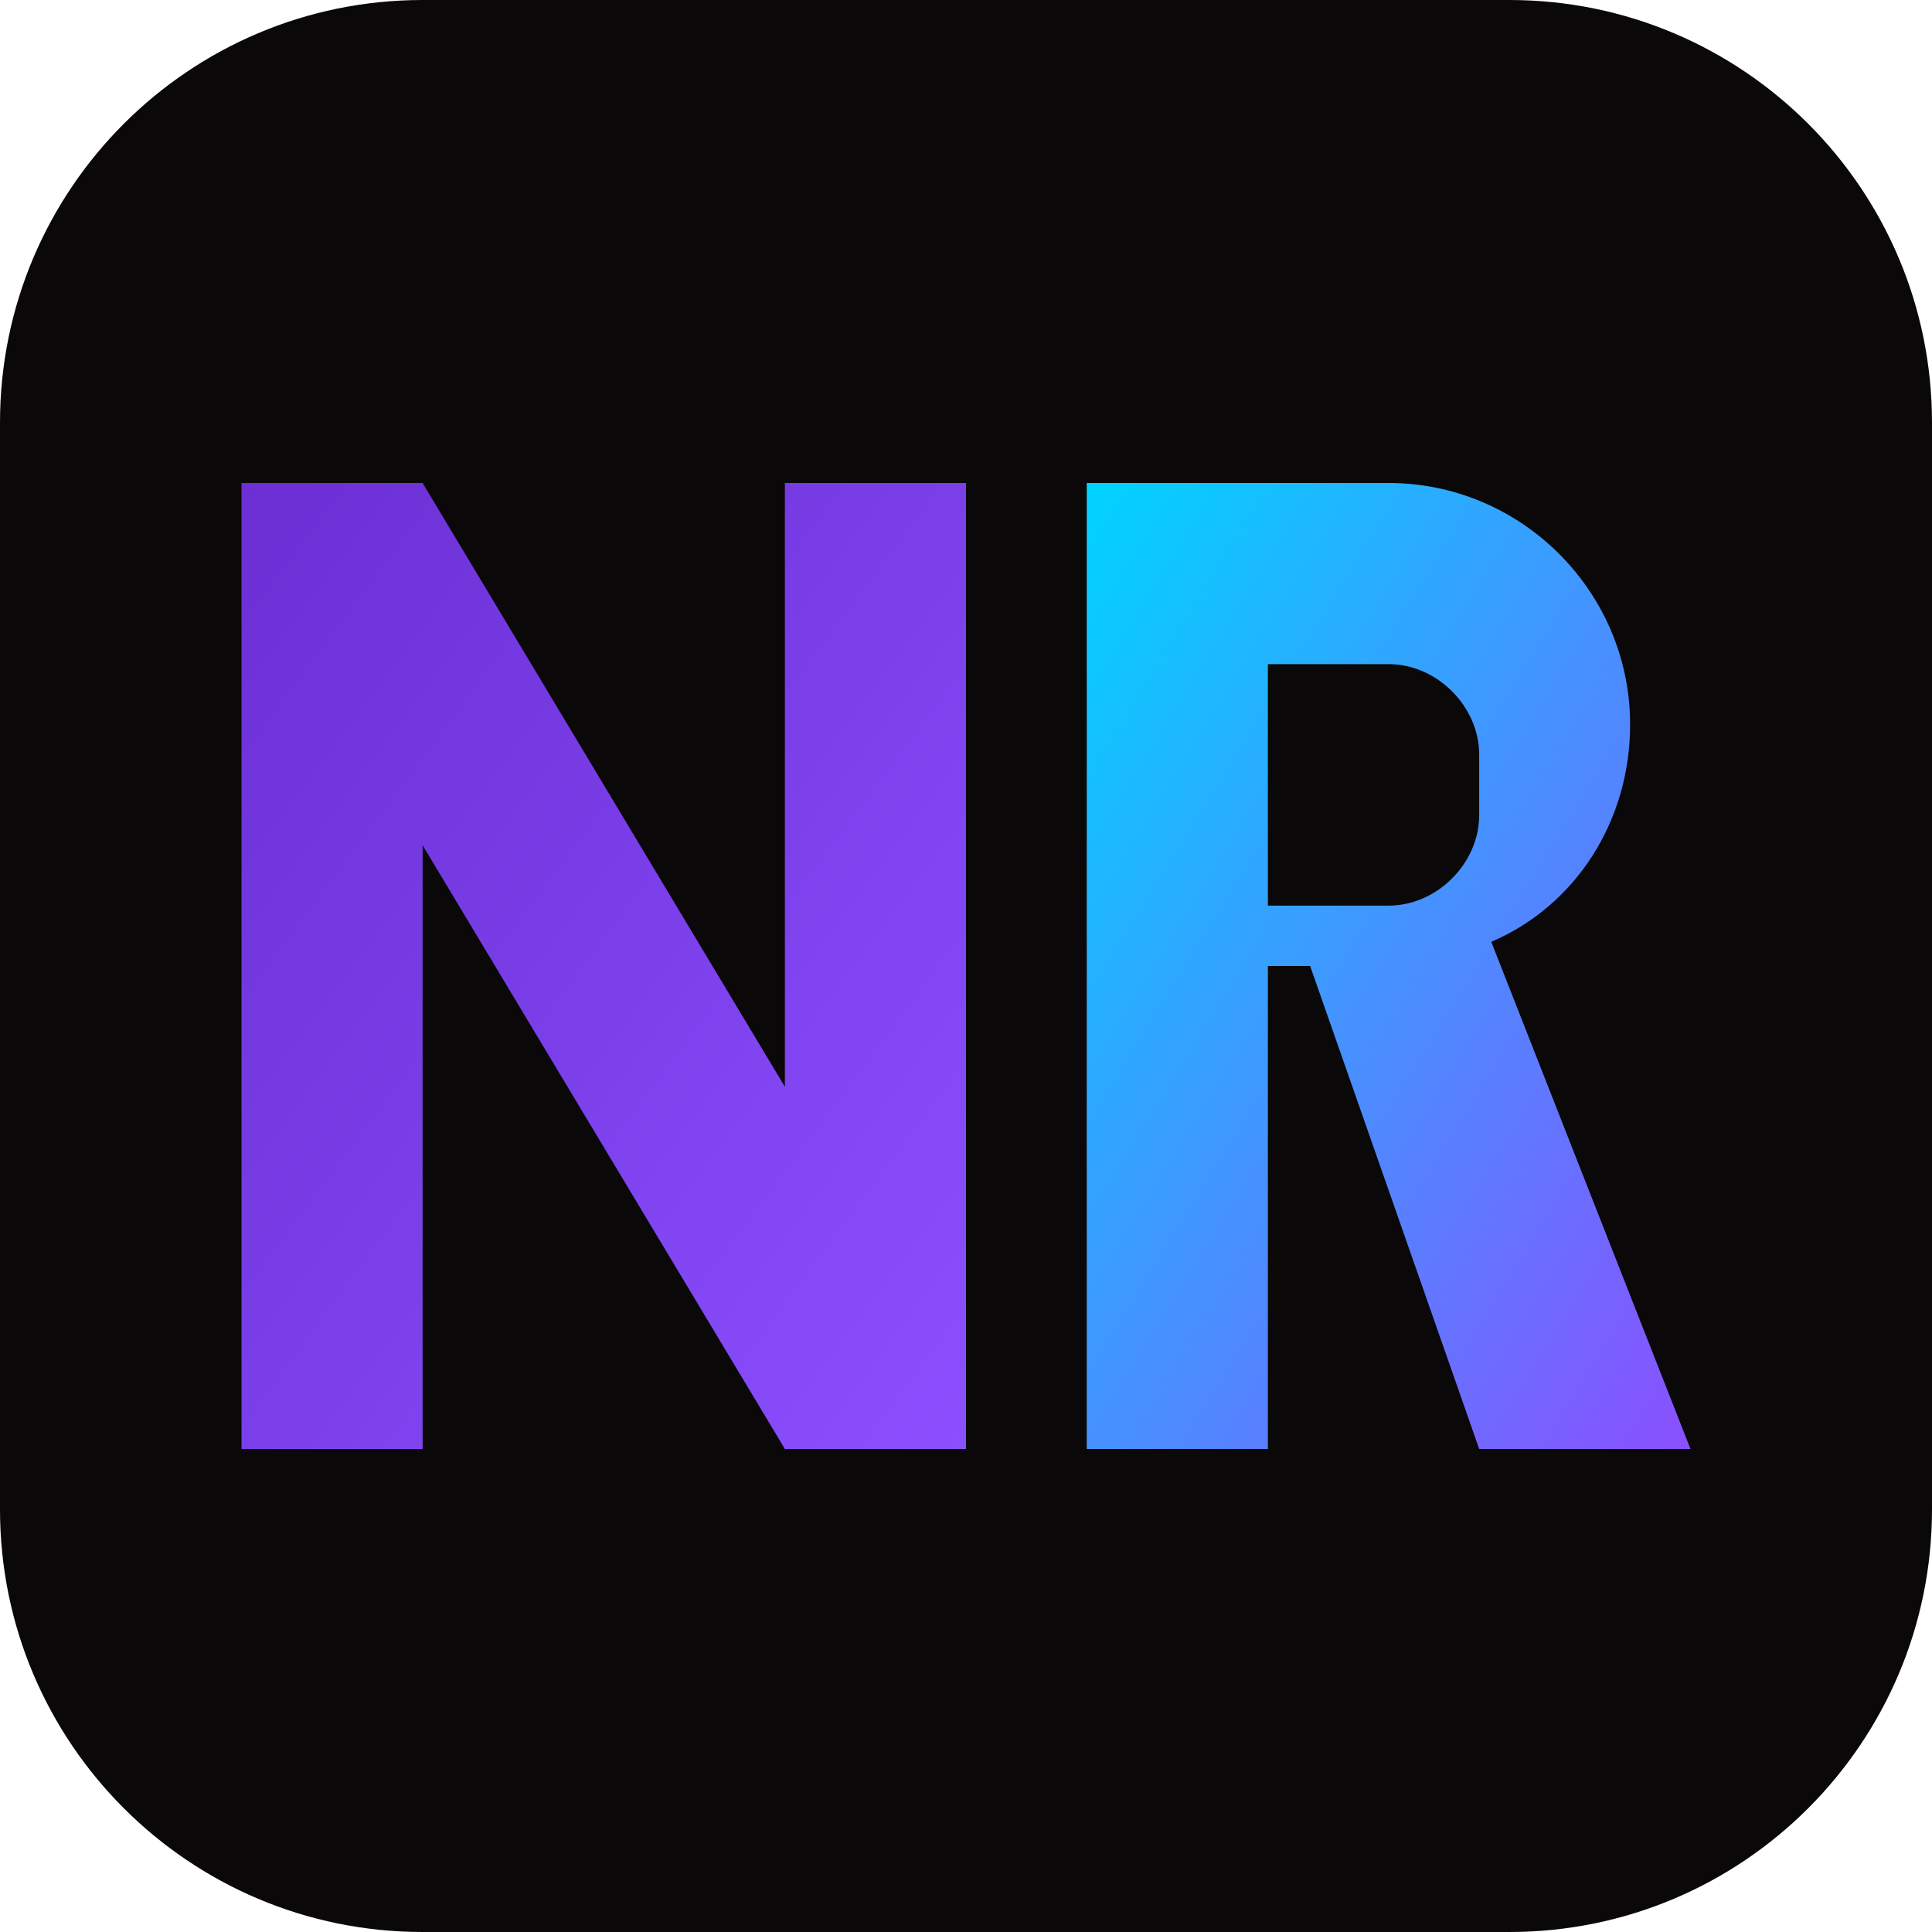
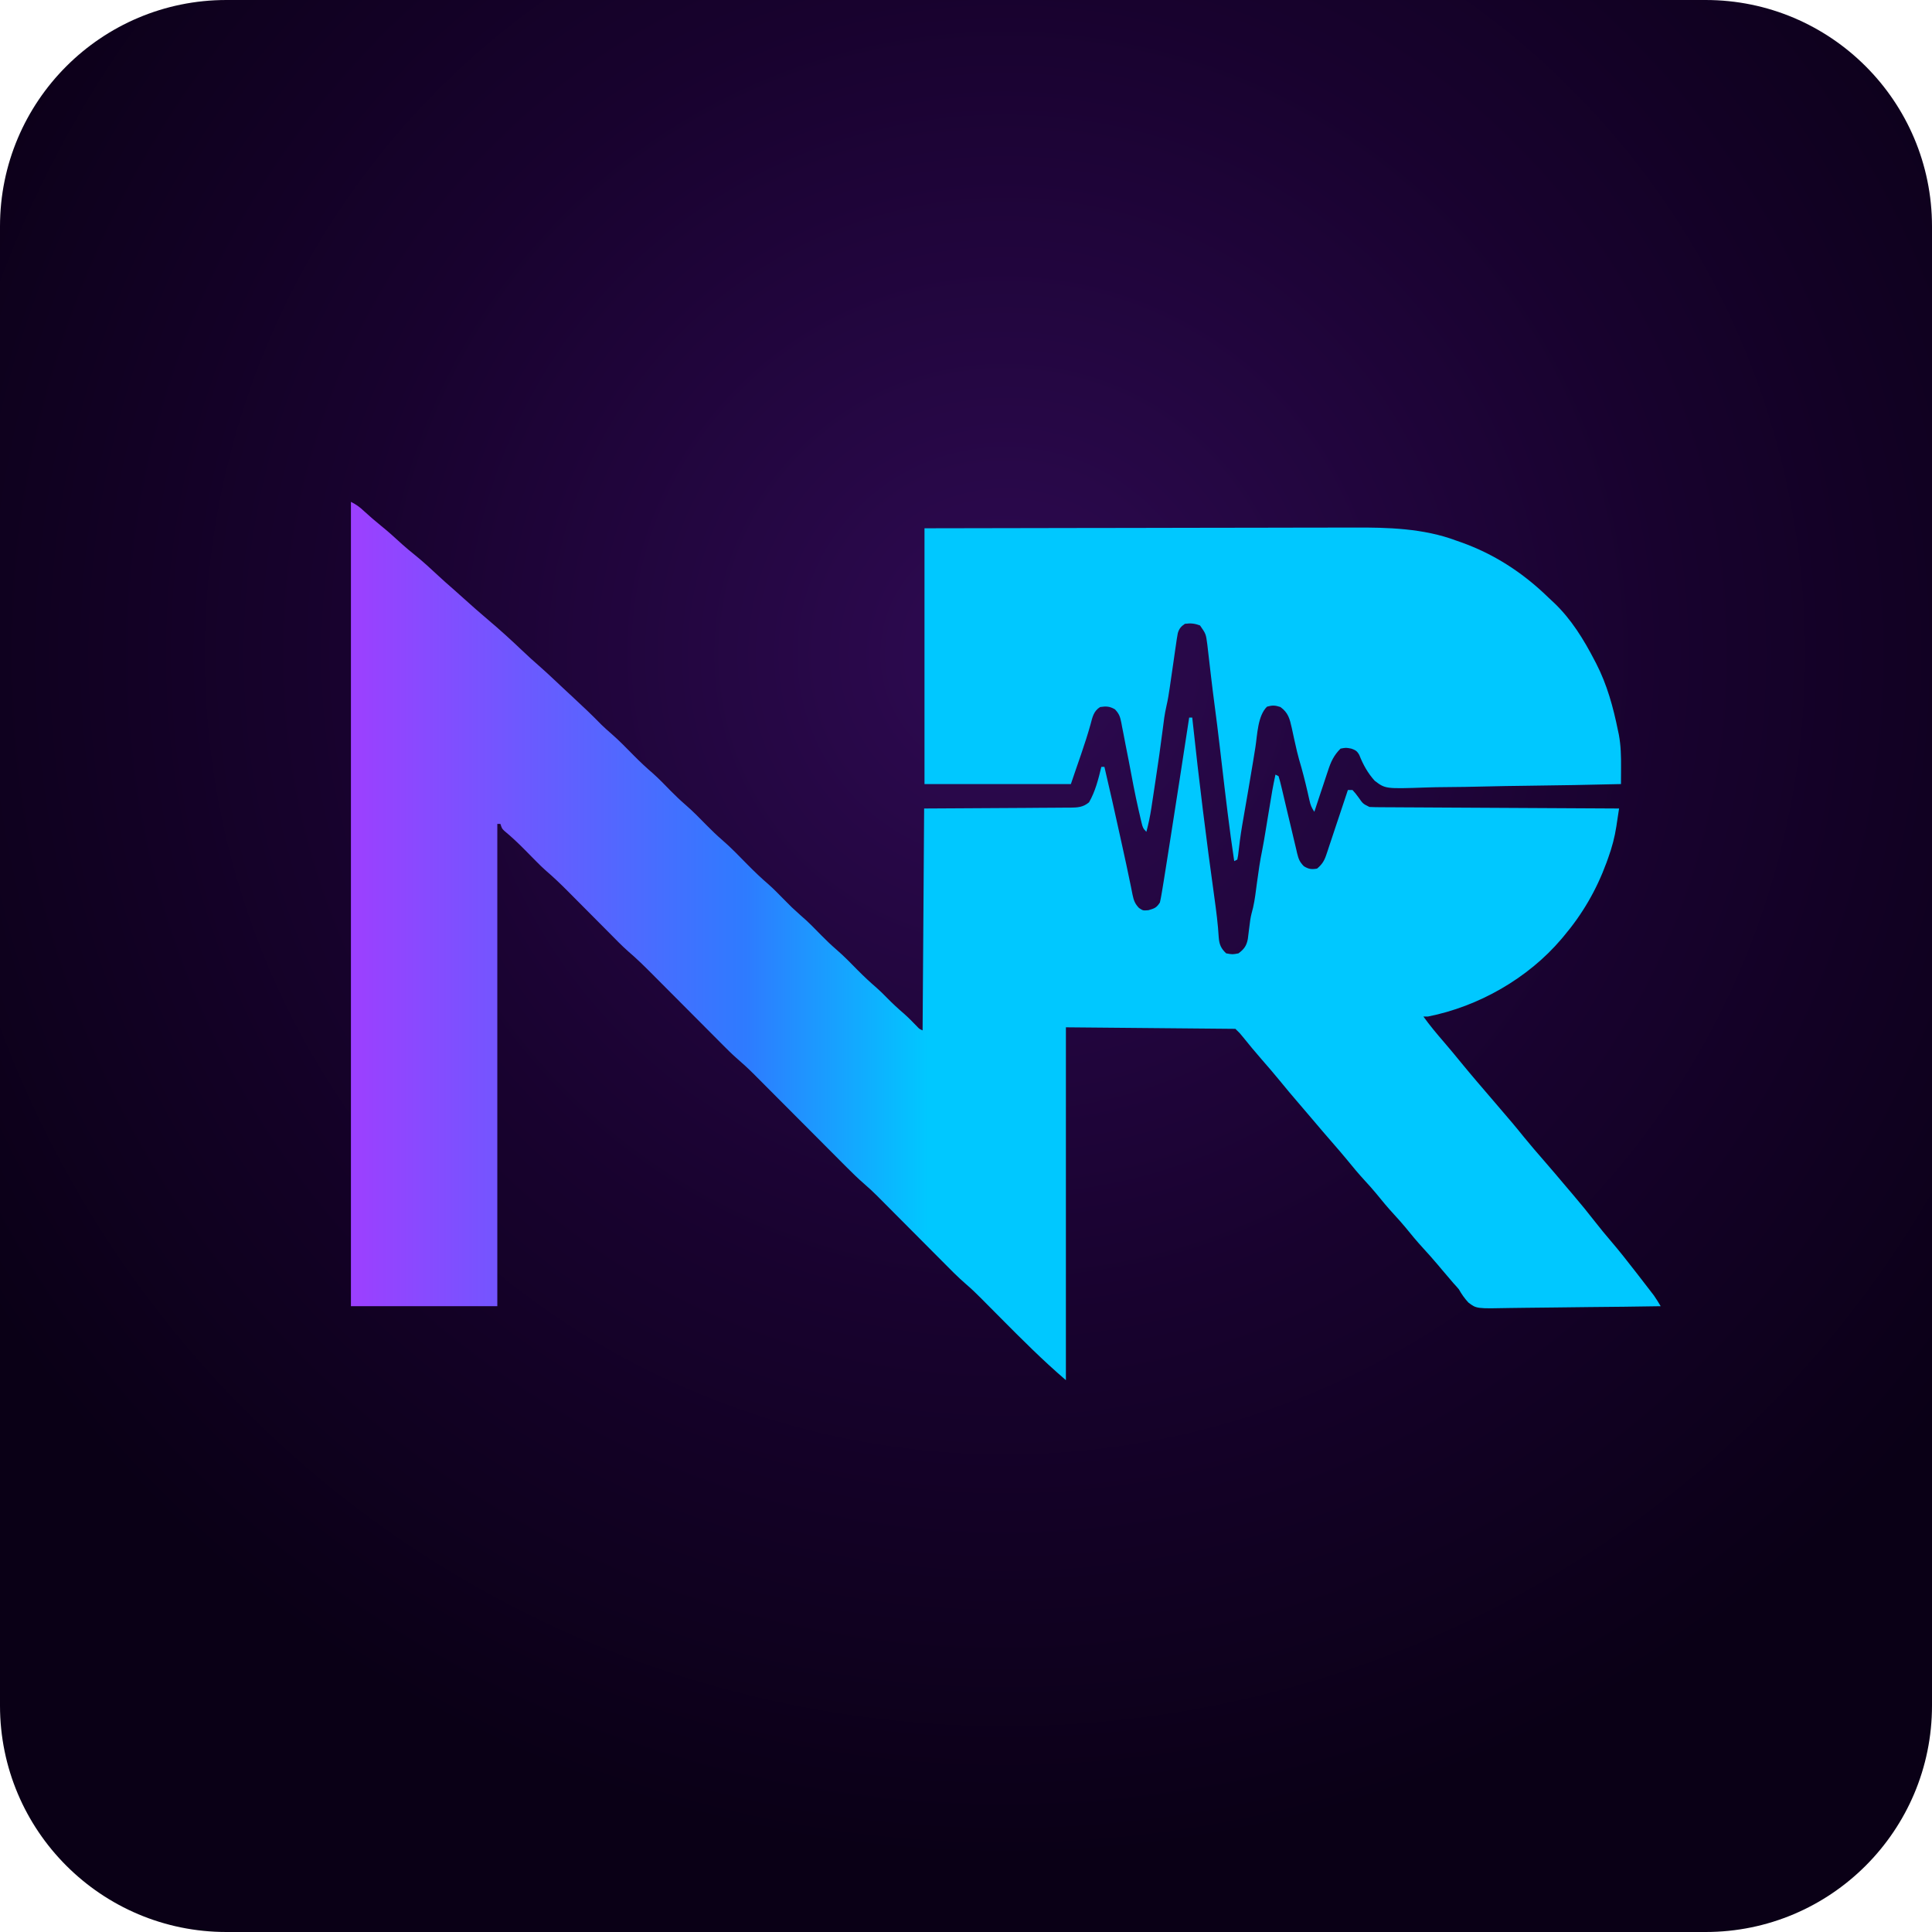
- <svg xmlns="http://www.w3.org/2000/svg" viewBox="0 0 32 32">
-   <rect width="32" height="32" rx="7" fill="#0A0808" />
-   <path d="M4 24V8h3l6 10V8h3v16h-3L7 14v10H4z" fill="url(#ng)" />
-   <path d="M18 8h5c2.2 0 4 1.8 4 4 0 1.6-.9 3-2.3 3.6L28 24h-3.5l-2.8-8H21v8h-3V8z M21 11v4h2c.8 0 1.5-.7 1.5-1.5v-1c0-.8-.7-1.5-1.5-1.5h-2z" fill="url(#rg)" />
+ <svg xmlns="http://www.w3.org/2000/svg" viewBox="0 0 1024 1024" role="img" aria-label="NoxReach">
  <defs>
-     <linearGradient id="ng" x1="0" y1="0" x2="1" y2="1">
-       <stop offset="0%" stop-color="#6B2FD4" />
-       <stop offset="100%" stop-color="#8B4FFF" />
-     </linearGradient>
-     <linearGradient id="rg" x1="0" y1="0" x2="1" y2="1">
-       <stop offset="0%" stop-color="#00D4FF" />
-       <stop offset="100%" stop-color="#8B4FFF" />
+     <radialGradient id="bg" cx="52%" cy="34%" r="62%">
+       <stop offset="0%" stop-color="#2E0A52" />
+       <stop offset="55%" stop-color="#18022E" />
+       <stop offset="100%" stop-color="#0A0016" />
+     </radialGradient>
+     <linearGradient id="lg" x1="0" y1="0" x2="1" y2="0" gradientUnits="objectBoundingBox">
+       <stop offset="0%" stop-color="#9B40FF" />
+       <stop offset="30%" stop-color="#2E7BFF" />
+       <stop offset="44%" stop-color="#00C8FF" />
+       <stop offset="100%" stop-color="#00C8FF" />
    </linearGradient>
  </defs>
+   <rect width="1024" height="1024" rx="120" fill="url(#bg)" />
+   <g transform="translate(186,266) scale(0.8167)">
+     <path d="M0 0 C3.621 1.811 5.658 3.349 8.562 6.062 C12.102 9.311 15.696 12.425 19.438 15.438 C24.214 19.301 28.739 23.379 33.258 27.539 C35.9 29.91 38.607 32.153 41.375 34.375 C46.809 38.759 51.898 43.455 57 48.215 C59.959 50.973 62.984 53.646 66.043 56.293 C68.386 58.336 70.693 60.417 73 62.5 C78.275 67.255 83.582 71.961 89.012 76.539 C96.55 82.905 103.824 89.493 110.963 96.304 C114.917 100.072 118.94 103.726 123.066 107.305 C126.129 109.99 129.095 112.773 132.062 115.562 C133.37 116.788 134.677 118.013 135.984 119.238 C136.646 119.859 137.308 120.48 137.99 121.12 C139.973 122.975 141.962 124.822 143.953 126.668 C150.281 132.538 156.543 138.429 162.559 144.621 C164.574 146.585 166.623 148.42 168.754 150.254 C173.989 154.796 178.791 159.742 183.645 164.684 C187.645 168.728 191.737 172.562 196.049 176.271 C200.01 179.781 203.655 183.616 207.355 187.395 C210.466 190.544 213.614 193.579 216.969 196.469 C221.912 200.731 226.432 205.382 231 210.039 C234.199 213.276 237.419 216.412 240.875 219.375 C246.769 224.451 252.123 230.08 257.578 235.617 C261.954 240.034 266.382 244.278 271.102 248.324 C274.39 251.227 277.431 254.37 280.5 257.5 C286.085 263.176 286.085 263.176 292 268.5 C296.747 272.497 301.03 276.981 305.371 281.408 C308.475 284.555 311.619 287.583 314.969 290.469 C319.912 294.731 324.432 299.382 329 304.039 C332.926 308.011 336.957 311.766 341.188 315.41 C343.571 317.501 345.789 319.729 348 322 C351.556 325.599 355.201 328.982 359.047 332.266 C361.948 334.842 364.637 337.614 367.336 340.398 C368.924 342.086 368.924 342.086 371 343 C371.33 295.48 371.66 247.96 372 199 C422.688 198.688 422.688 198.688 438.686 198.612 C443.423 198.575 443.423 198.575 448.16 198.535 C450.268 198.519 452.376 198.509 454.484 198.503 C457.679 198.493 460.874 198.465 464.069 198.432 C465.007 198.434 465.944 198.435 466.91 198.437 C471.73 198.367 475.126 198.205 479 195 C483.073 188.018 485.109 179.81 487 172 C487.66 172 488.32 172 489 172 C492.445 186.662 495.756 201.35 498.974 216.064 C499.562 218.746 500.152 221.427 500.743 224.108 C502.376 231.523 504.001 238.937 505.512 246.379 C505.727 247.409 505.942 248.438 506.164 249.499 C506.539 251.3 506.899 253.104 507.24 254.911 C508.028 258.62 508.779 260.767 511.418 263.543 C514.023 265.292 514.023 265.292 517.562 265 C521.498 263.855 522.787 263.443 525 260 C525.388 258.369 525.709 256.721 525.988 255.068 C526.24 253.589 526.24 253.589 526.498 252.079 C526.746 250.555 526.746 250.555 527 249 C527.154 248.067 527.308 247.133 527.467 246.171 C527.948 243.211 528.417 240.248 528.883 237.285 C529.058 236.175 529.234 235.065 529.415 233.921 C529.986 230.302 530.556 226.682 531.125 223.062 C531.32 221.824 531.515 220.586 531.717 219.31 C535.882 192.884 539.957 166.445 544 140 C544.66 140 545.32 140 546 140 C546.085 140.797 546.169 141.595 546.256 142.416 C550.354 180.777 555.111 219.075 560.435 257.285 C561.605 265.731 562.688 274.178 563.193 282.695 C563.554 287.262 564.659 289.838 568 293 C572.124 293.751 572.124 293.751 576 293 C579.669 290.289 581.254 288.04 582.074 283.637 C582.3 281.99 582.504 280.34 582.688 278.688 C582.896 277.045 583.108 275.403 583.324 273.762 C583.429 272.952 583.534 272.141 583.642 271.307 C584.064 268.586 584.77 265.966 585.476 263.307 C586.685 257.984 587.271 252.53 588 247.125 C588.969 239.989 589.961 232.904 591.438 225.855 C592.181 222.082 592.811 218.294 593.438 214.5 C593.564 213.733 593.691 212.965 593.822 212.175 C594.216 209.783 594.608 207.392 595 205 C598.113 186.001 598.113 186.001 600 177 C600.66 177.33 601.32 177.66 602 178 C602.696 180.223 603.278 182.483 603.812 184.75 C603.982 185.457 604.152 186.163 604.326 186.891 C604.893 189.259 605.447 191.629 606 194 C606.398 195.689 606.796 197.378 607.195 199.066 C607.399 199.927 607.602 200.787 607.811 201.673 C608.653 205.222 609.505 208.768 610.359 212.314 C610.789 214.116 611.212 215.92 611.629 217.725 C612.235 220.342 612.865 222.952 613.5 225.562 C613.677 226.354 613.854 227.145 614.037 227.96 C614.986 231.761 615.648 233.644 618.465 236.496 C621.641 238.38 623.366 238.618 627 238 C630.132 235.369 631.638 233.086 632.923 229.231 C633.243 228.291 633.563 227.35 633.893 226.381 C634.222 225.373 634.551 224.366 634.891 223.328 C635.415 221.772 635.415 221.772 635.95 220.184 C637.061 216.876 638.156 213.563 639.25 210.25 C640.002 208.004 640.754 205.757 641.508 203.512 C643.351 198.012 645.181 192.508 647 187 C647.99 187 648.98 187 650 187 C651.938 189.152 651.938 189.152 654 191.938 C656.785 195.924 656.785 195.924 661 198 C663.168 198.104 665.34 198.146 667.511 198.158 C668.175 198.163 668.839 198.168 669.523 198.173 C671.753 198.189 673.982 198.197 676.212 198.205 C677.808 198.215 679.405 198.225 681.001 198.235 C685.34 198.262 689.678 198.283 694.017 198.303 C698.549 198.325 703.081 198.353 707.614 198.379 C716.199 198.429 724.783 198.474 733.368 198.517 C743.141 198.567 752.913 198.622 762.686 198.677 C782.79 198.791 802.895 198.898 823 199 C822.544 202.026 822.082 205.05 821.617 208.075 C821.49 208.924 821.362 209.773 821.231 210.648 C820.148 217.648 818.415 224.21 816 230.875 C815.415 232.516 815.415 232.516 814.817 234.189 C808.243 252.022 799.249 267.497 787 282 C786.288 282.848 786.288 282.848 785.562 283.713 C763.89 309.227 731.808 327.502 699 334 C698.01 334 697.02 334 696 334 C700.186 339.813 704.722 345.236 709.401 350.651 C713.257 355.117 717.012 359.655 720.734 364.234 C727.034 371.924 733.526 379.456 740 387 C754.501 403.898 754.501 403.898 761.375 412.375 C765.501 417.444 769.767 422.379 774.058 427.308 C778.979 432.963 783.828 438.677 788.657 444.412 C790.013 446.015 791.376 447.612 792.742 449.207 C797.937 455.285 802.969 461.456 807.875 467.769 C810.991 471.763 814.206 475.653 817.5 479.5 C823.206 486.177 828.631 493.051 834 500 C834.561 500.724 835.122 501.448 835.7 502.194 C837.471 504.481 839.236 506.771 841 509.062 C841.552 509.777 842.104 510.491 842.673 511.228 C843.194 511.907 843.714 512.586 844.25 513.285 C844.709 513.882 845.168 514.479 845.641 515.094 C847.23 517.322 848.602 519.648 850 522 C834.397 522.258 818.794 522.451 803.189 522.57 C795.942 522.627 788.697 522.704 781.451 522.83 C775.132 522.94 768.814 523.011 762.494 523.035 C759.149 523.049 755.81 523.088 752.466 523.163 C730.454 523.635 730.454 523.635 725.203 519.614 C722.665 516.855 720.843 514.249 719 511 C717.886 509.68 716.747 508.382 715.562 507.125 C713.044 504.234 710.571 501.305 708.103 498.37 C707.636 497.815 707.169 497.26 706.688 496.688 C706.217 496.128 705.747 495.569 705.262 494.993 C702.209 491.381 699.078 487.857 695.875 484.375 C691.826 479.969 688.038 475.406 684.281 470.75 C681.933 467.919 679.491 465.206 677 462.5 C672.906 458.053 669.076 453.453 665.281 448.75 C662.933 445.919 660.491 443.206 658 440.5 C653.981 436.13 650.202 431.625 646.473 427.008 C643.583 423.493 640.613 420.056 637.625 416.625 C633.075 411.4 628.563 406.147 624.099 400.849 C620.715 396.836 617.299 392.853 613.875 388.875 C610.382 384.814 606.936 380.725 603.562 376.562 C599.427 371.466 595.134 366.518 590.819 361.573 C586.71 356.852 582.724 352.052 578.805 347.172 C576.881 344.789 576.881 344.789 574 342 C537.7 341.67 501.4 341.34 464 341 C464 416.57 464 492.14 464 570 C449.112 557.239 435.302 543.415 421.5 529.5 C418.18 526.153 414.857 522.81 411.531 519.469 C410.792 518.721 410.052 517.973 409.29 517.202 C406.047 513.944 402.79 510.773 399.291 507.791 C393.802 503.059 388.761 497.871 383.657 492.732 C381.775 490.837 379.89 488.945 378.003 487.054 C373.322 482.359 368.646 477.659 363.97 472.959 C360.007 468.977 356.042 464.996 352.074 461.018 C350.229 459.166 348.386 457.312 346.544 455.457 C345.398 454.307 344.252 453.157 343.105 452.008 C342.604 451.502 342.103 450.995 341.587 450.474 C338.843 447.729 336.023 445.124 333.086 442.586 C329.055 439.092 325.273 435.401 321.518 431.615 C320.817 430.913 320.117 430.212 319.395 429.489 C317.889 427.978 316.384 426.467 314.879 424.955 C312.493 422.555 310.103 420.159 307.713 417.764 C301.779 411.817 295.851 405.865 289.923 399.913 C284.903 394.873 279.881 389.836 274.857 384.801 C272.513 382.45 270.172 380.097 267.831 377.744 C266.382 376.29 264.932 374.838 263.482 373.385 C262.841 372.738 262.2 372.092 261.539 371.426 C257.795 367.681 253.924 364.154 249.918 360.693 C247.002 358.12 244.263 355.387 241.527 352.625 C240.934 352.031 240.341 351.436 239.73 350.823 C238.458 349.547 237.187 348.27 235.917 346.992 C233.9 344.962 231.88 342.936 229.859 340.91 C224.844 335.882 219.834 330.847 214.824 325.813 C210.579 321.549 206.332 317.287 202.083 313.027 C200.104 311.042 198.129 309.054 196.154 307.066 C190.879 301.77 185.624 296.547 179.926 291.701 C175.641 287.916 171.68 283.778 167.656 279.719 C166.678 278.736 165.7 277.754 164.721 276.772 C161.125 273.163 157.534 269.548 153.943 265.933 C150.896 262.866 147.847 259.802 144.796 256.74 C143.382 255.32 141.972 253.897 140.562 252.474 C136.075 247.971 131.533 243.623 126.708 239.483 C124.485 237.553 122.408 235.504 120.344 233.406 C119.548 232.603 118.753 231.8 117.934 230.973 C116.311 229.324 114.689 227.676 113.066 226.027 C108.707 221.625 104.306 217.421 99.514 213.49 C98 212 98 212 97 209 C96.34 209 95.68 209 95 209 C95 312.29 95 415.58 95 522 C63.65 522 32.3 522 0 522 C0 349.74 0 177.48 0 0 Z" fill="url(#lg)" />
+   </g>
+   <g transform="translate(490,280) scale(0.8167)">
+     <path d="M0 0 C75.451 -0.161 75.451 -0.161 107.1 -0.195 C114.342 -0.203 121.584 -0.211 128.827 -0.22 C129.734 -0.221 130.642 -0.222 131.577 -0.223 C146.174 -0.24 160.771 -0.272 175.368 -0.309 C190.38 -0.346 205.392 -0.368 220.405 -0.376 C229.647 -0.382 238.888 -0.399 248.13 -0.432 C254.493 -0.453 260.855 -0.459 267.217 -0.454 C270.872 -0.451 274.527 -0.455 278.182 -0.477 C300.61 -0.604 323.876 0.012 345.125 8 C346.072 8.33 347.02 8.66 347.996 9 C369.589 16.646 388.187 28.736 404.572 44.623 C405.839 45.845 407.131 47.042 408.426 48.234 C419.74 58.925 427.9 72.267 435 86 C435.325 86.624 435.65 87.247 435.984 87.89 C442.98 101.511 446.957 116.031 450 131 C450.309 132.444 450.309 132.444 450.625 133.918 C451.97 141.137 452.101 148.114 452.051 155.441 C452.047 156.459 452.043 157.476 452.04 158.525 C452.03 161.016 452.017 163.508 452 166 C431.773 166.492 411.547 166.861 391.315 167.088 C381.919 167.196 372.527 167.343 363.134 167.584 C354.941 167.794 346.751 167.929 338.555 167.976 C334.219 168.003 329.89 168.067 325.556 168.22 C299.121 169.123 299.121 169.123 292.191 163.871 C287.67 158.878 284.639 153.366 282.173 147.122 C280.756 144.559 279.729 143.967 277 143 C273.543 142.333 273.543 142.333 270 143 C265.671 147.309 263.739 151.493 261.887 157.242 C261.627 158.011 261.368 158.779 261.101 159.571 C260.284 162.001 259.485 164.438 258.688 166.875 C258.133 168.534 257.578 170.193 257.021 171.852 C255.667 175.896 254.329 179.947 253 184 C251.146 181.219 250.558 179.76 249.852 176.605 C249.653 175.74 249.455 174.875 249.25 173.983 C249.044 173.061 248.838 172.138 248.625 171.188 C246.983 164.057 245.196 157.03 243.094 150.02 C242.127 146.628 241.357 143.205 240.594 139.762 C240.341 138.641 240.088 137.519 239.828 136.364 C239.326 134.118 238.84 131.869 238.369 129.616 C237.02 123.619 236.07 119.69 231 116 C227.599 114.866 225.754 114.79 222.312 115.75 C216.197 121.7 216.027 134.029 214.75 142.125 C214.323 144.765 213.894 147.404 213.465 150.043 C213.351 150.743 213.238 151.444 213.121 152.165 C212.179 157.966 211.191 163.759 210.191 169.551 C209.958 170.903 209.958 170.903 209.721 172.282 C209.101 175.874 208.481 179.466 207.857 183.057 C207.419 185.578 206.984 188.099 206.551 190.621 C206.413 191.419 206.276 192.217 206.134 193.039 C205.049 199.441 204.227 205.855 203.516 212.309 C203.346 213.197 203.176 214.085 203 215 C202.34 215.33 201.68 215.66 201 216 C197.862 195.101 195.414 174.117 192.961 153.129 C192.833 152.039 192.833 152.039 192.703 150.926 C192.577 149.84 192.577 149.84 192.447 148.733 C192.321 147.653 192.321 147.653 192.192 146.551 C192.022 145.099 191.852 143.647 191.683 142.195 C190.575 132.721 189.415 123.256 188.146 113.802 C187.379 108.042 186.671 102.276 185.996 96.504 C185.819 95.001 185.642 93.499 185.465 91.996 C185.203 89.769 184.942 87.541 184.688 85.313 C184.452 83.239 184.209 81.166 183.965 79.094 C183.827 77.894 183.689 76.695 183.547 75.459 C182.636 68.536 182.636 68.536 178.812 63.062 C175.261 61.721 172.768 61.52 169 62 C166.507 63.671 165.253 65.142 164.398 68.041 C163.893 70.66 163.505 73.275 163.148 75.918 C163.003 76.89 162.858 77.862 162.709 78.863 C162.249 81.969 161.811 85.078 161.375 88.188 C160.927 91.278 160.475 94.369 160.019 97.459 C159.738 99.379 159.462 101.3 159.191 103.222 C158.599 107.359 157.939 111.43 156.989 115.501 C155.836 120.484 155.212 125.493 154.598 130.566 C153.193 141.72 151.589 152.836 149.893 163.949 C149.43 166.988 148.974 170.028 148.518 173.068 C148.219 175.034 147.92 176.999 147.621 178.965 C147.488 179.858 147.354 180.75 147.217 181.67 C146.415 186.875 145.356 191.911 144 197 C141.833 194.833 141.573 194.013 140.887 191.125 C140.693 190.317 140.5 189.509 140.3 188.677 C139.997 187.352 139.997 187.352 139.688 186 C139.473 185.082 139.259 184.165 139.038 183.219 C136.581 172.5 134.564 161.696 132.546 150.888 C131.883 147.38 131.184 143.881 130.476 140.383 C130 138 129.552 135.614 129.105 133.227 C128.8 131.693 128.494 130.159 128.188 128.625 C127.978 127.455 127.978 127.455 127.764 126.262 C126.961 122.363 126.41 120.426 123.586 117.492 C120.12 115.492 117.938 115.427 114 116 C109.785 118.576 109.003 122.542 107.809 127.074 C104.217 140.072 99.182 153.454 95 166 C63.65 166 32.3 166 0 166 C0 111.22 0 56.44 0 0 Z" fill="#00C8FF" />
+   </g>
</svg>
